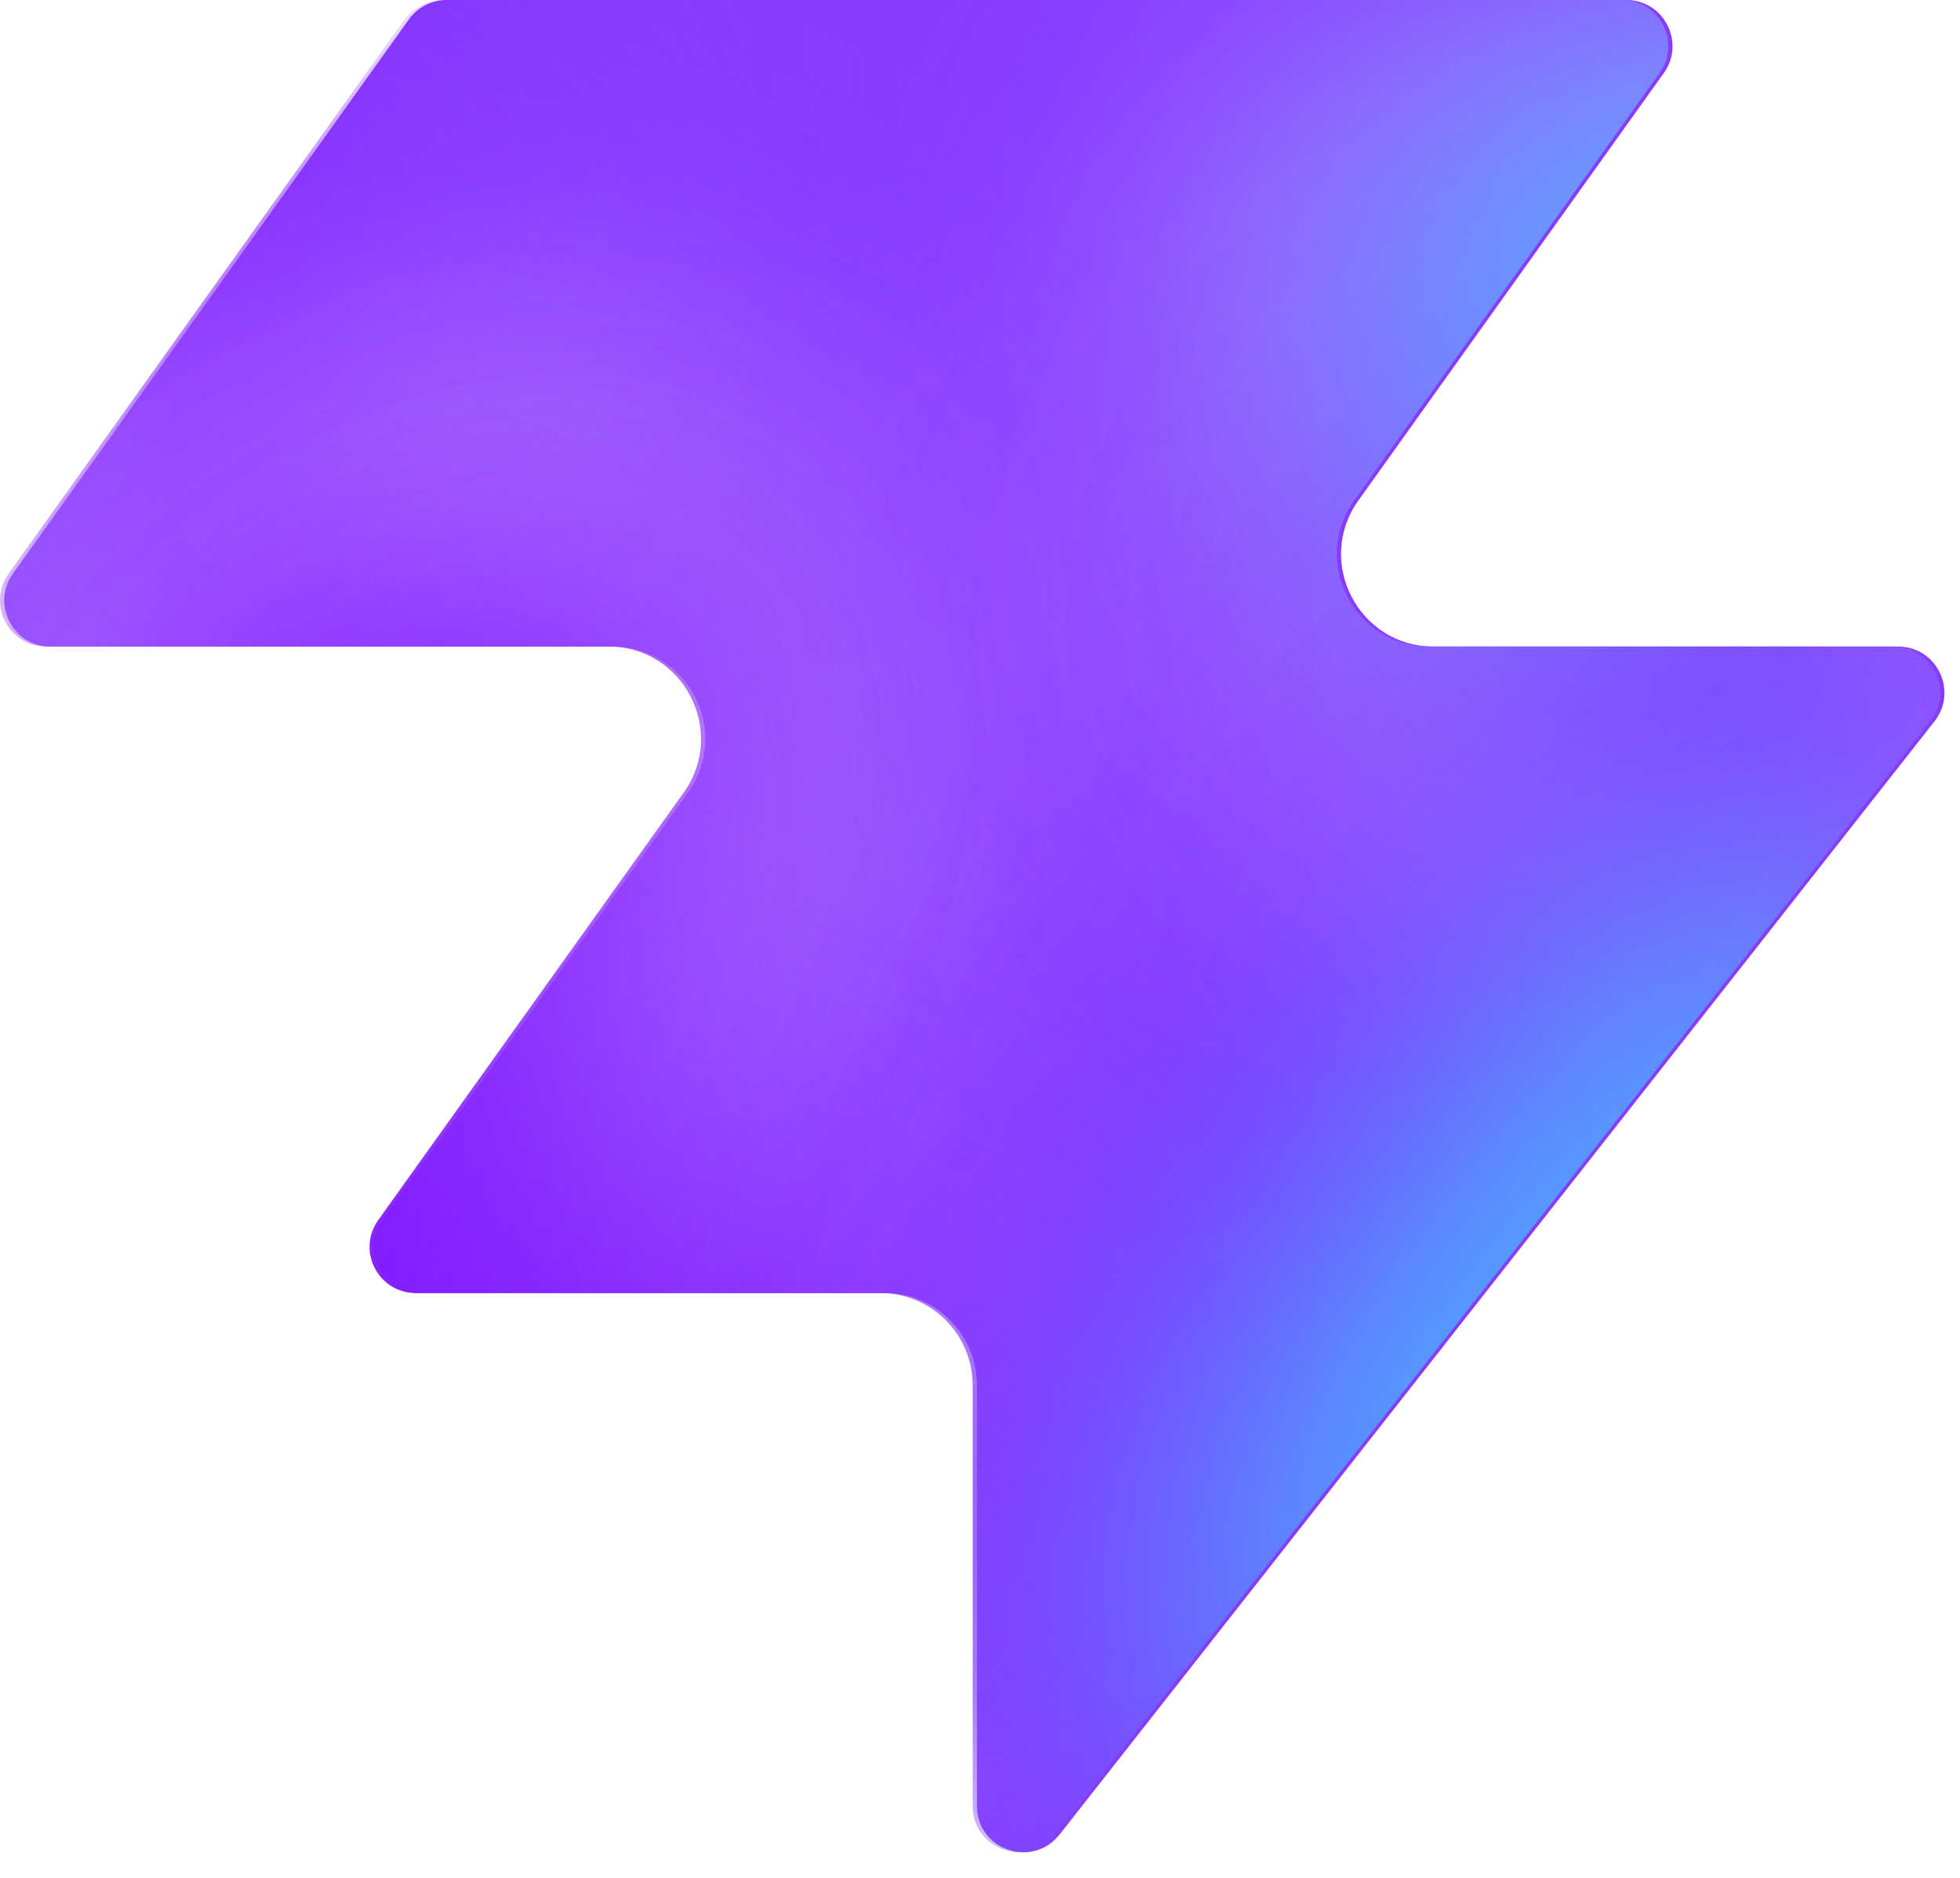
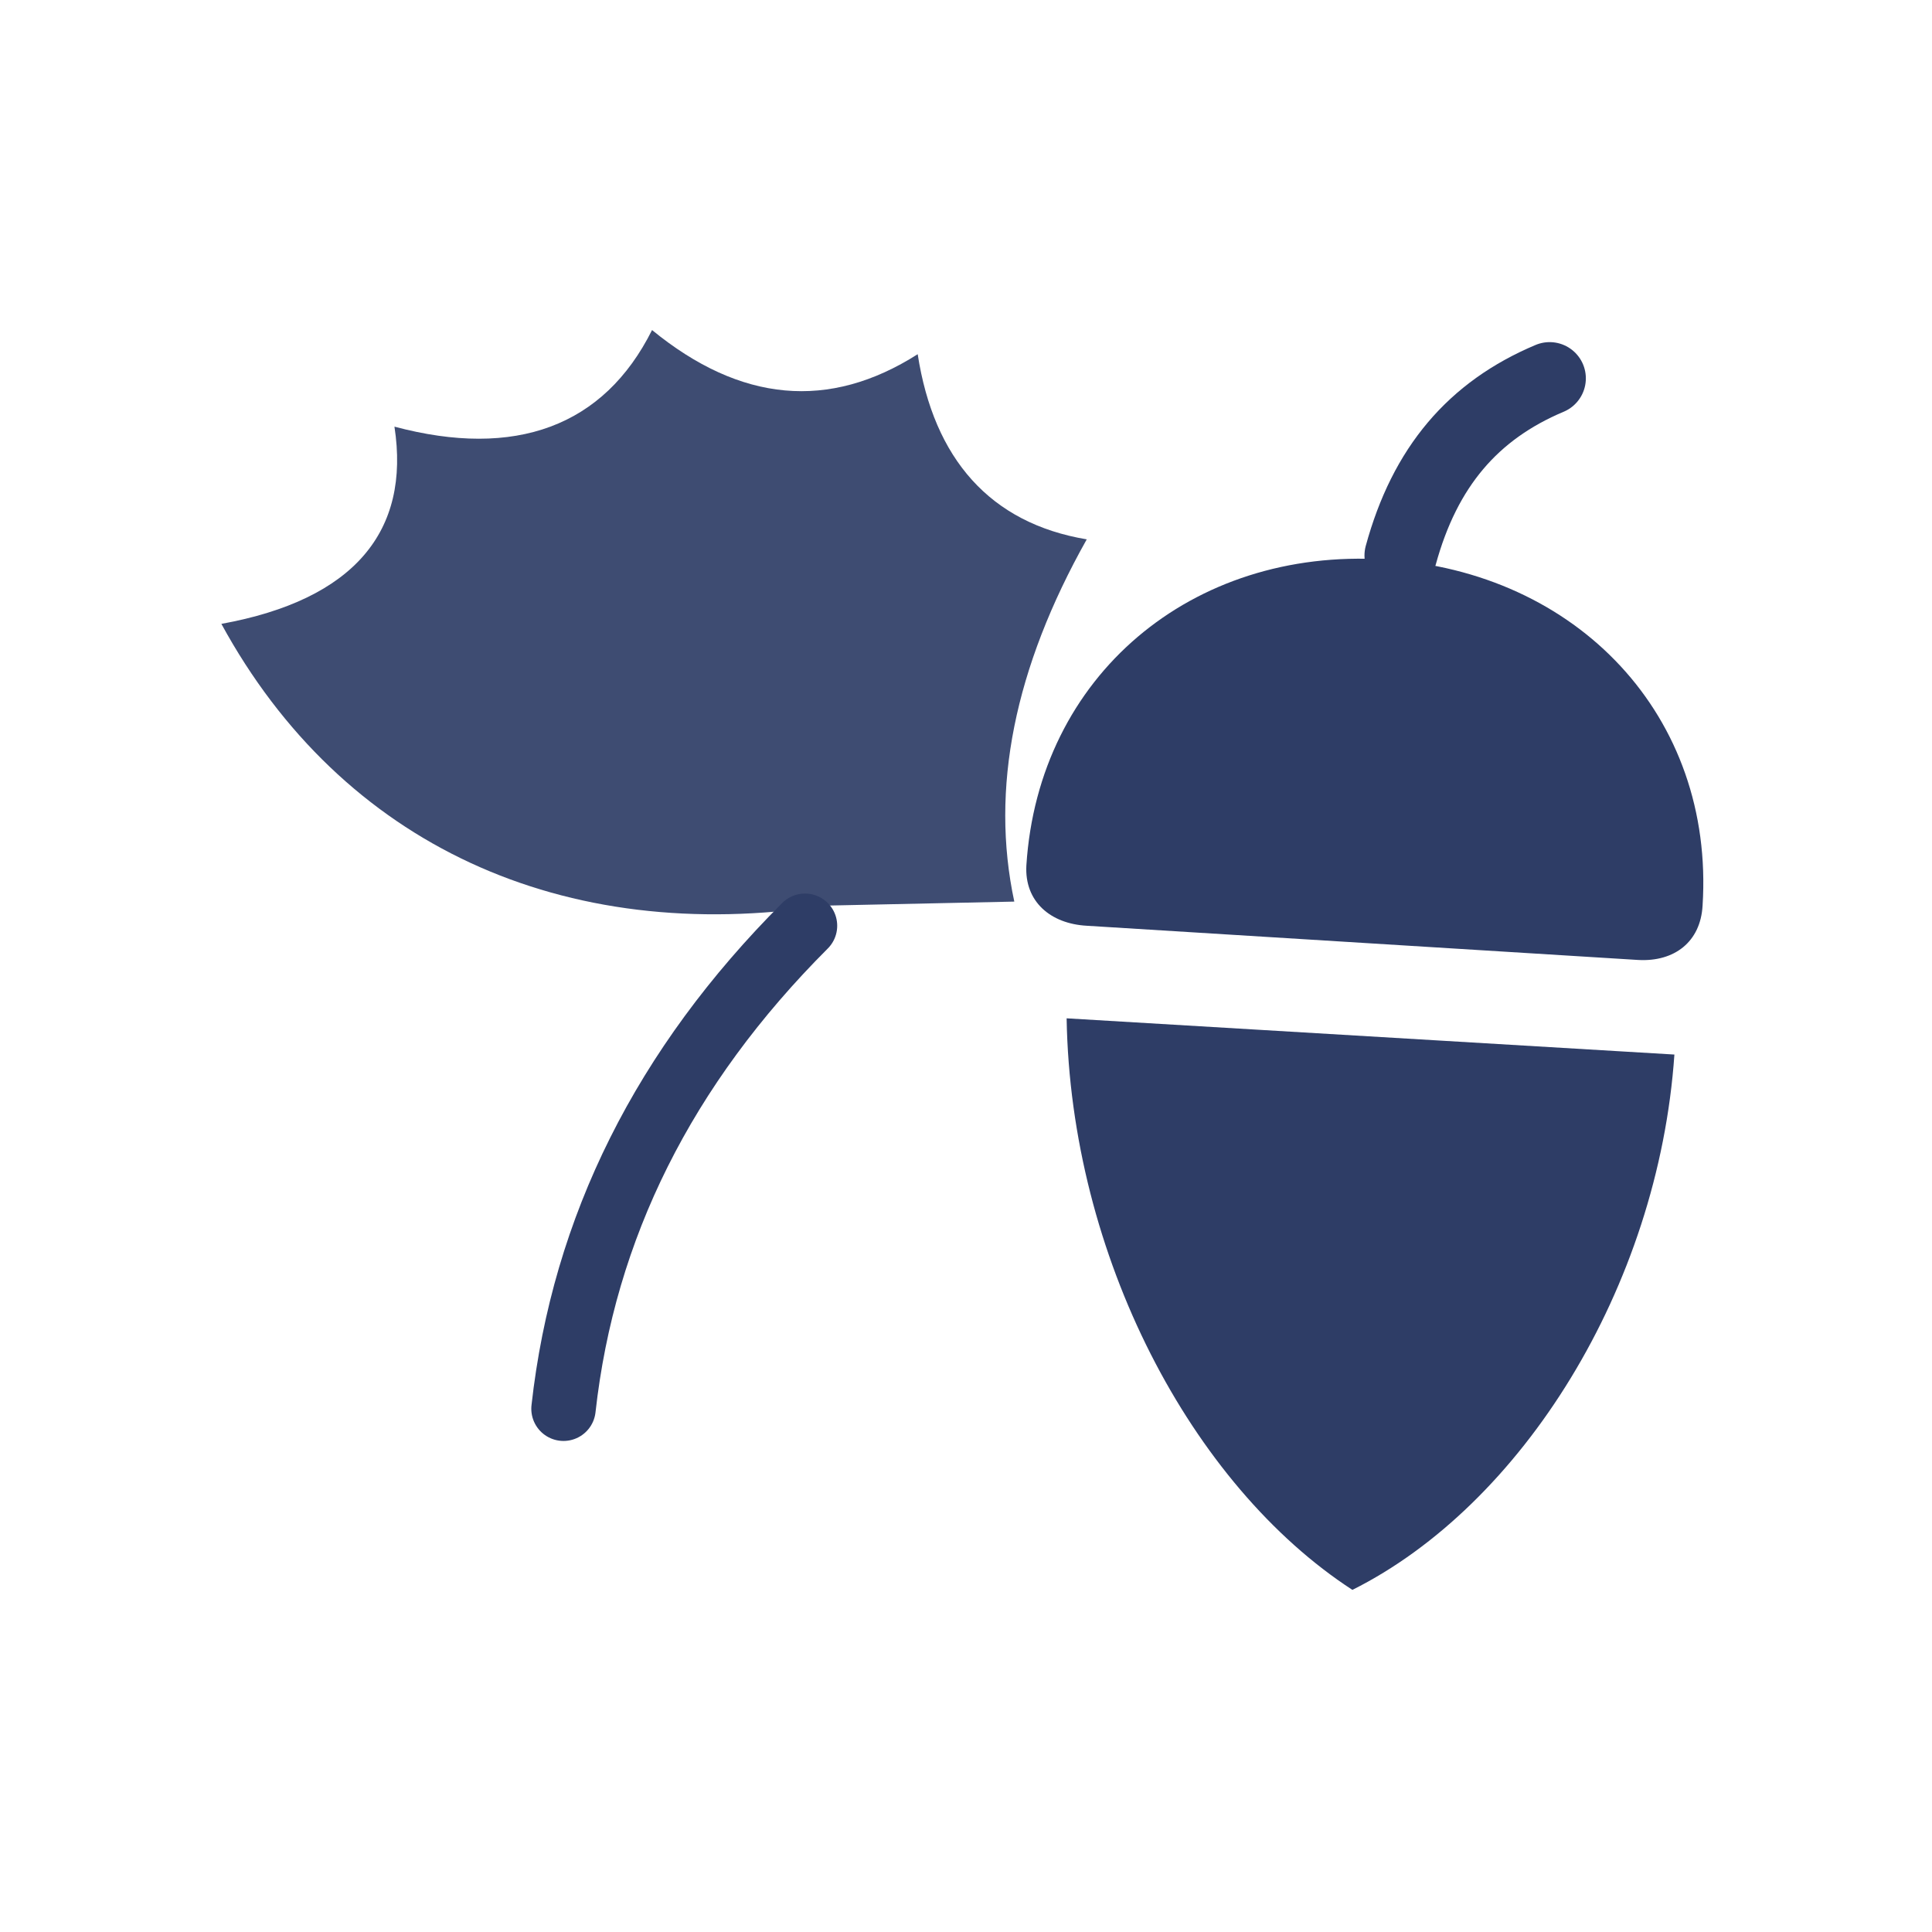
- <svg xmlns="http://www.w3.org/2000/svg" width="48" height="46" fill="none" viewBox="0 0 48 46">
-   <path fill="#863bff" d="M25.946 44.938c-.664.845-2.021.375-2.021-.698V33.937a2.26 2.26 0 0 0-2.262-2.262H10.287c-.92 0-1.456-1.04-.92-1.788l7.48-10.471c1.07-1.497 0-3.578-1.842-3.578H1.237c-.92 0-1.456-1.04-.92-1.788L10.013.474c.214-.297.556-.474.92-.474h28.894c.92 0 1.456 1.04.92 1.788l-7.48 10.471c-1.07 1.498 0 3.579 1.842 3.579h11.377c.943 0 1.473 1.088.89 1.83L25.947 44.94z" style="fill:#863bff;fill:color(display-p3 .525 .23 1);fill-opacity:1" />
-   <mask id="a" width="48" height="46" x="0" y="0" maskUnits="userSpaceOnUse" style="mask-type:alpha">
-     <path fill="#000" d="M25.842 44.938c-.664.844-2.021.375-2.021-.698V33.937a2.26 2.26 0 0 0-2.262-2.262H10.183c-.92 0-1.456-1.04-.92-1.788l7.48-10.471c1.07-1.498 0-3.579-1.842-3.579H1.133c-.92 0-1.456-1.04-.92-1.787L9.91.473c.214-.297.556-.474.92-.474h28.894c.92 0 1.456 1.04.92 1.788l-7.48 10.471c-1.07 1.498 0 3.578 1.842 3.578h11.377c.943 0 1.473 1.088.89 1.832L25.843 44.94z" style="fill:#000;fill-opacity:1" />
-   </mask>
-   <g mask="url(#a)">
-     <g filter="url(#b)">
-       <ellipse cx="5.508" cy="14.704" fill="#ede6ff" rx="5.508" ry="14.704" style="fill:#ede6ff;fill:color(display-p3 .927 .903 1);fill-opacity:1" transform="matrix(.00324 1 1 -.00324 -4.47 31.516)" />
-     </g>
-     <g filter="url(#c)">
-       <ellipse cx="10.399" cy="29.851" fill="#ede6ff" rx="10.399" ry="29.851" style="fill:#ede6ff;fill:color(display-p3 .927 .903 1);fill-opacity:1" transform="matrix(.00324 1 1 -.00324 -39.328 7.883)" />
-     </g>
-     <g filter="url(#d)">
-       <ellipse cx="5.508" cy="30.487" fill="#7e14ff" rx="5.508" ry="30.487" style="fill:#7e14ff;fill:color(display-p3 .492 .077 1);fill-opacity:1" transform="rotate(89.814 -25.913 -14.639)scale(1 -1)" />
-     </g>
-     <g filter="url(#e)">
-       <ellipse cx="5.508" cy="30.599" fill="#7e14ff" rx="5.508" ry="30.599" style="fill:#7e14ff;fill:color(display-p3 .492 .077 1);fill-opacity:1" transform="rotate(89.814 -32.644 -3.334)scale(1 -1)" />
-     </g>
-     <g filter="url(#f)">
-       <ellipse cx="5.508" cy="30.599" fill="#7e14ff" rx="5.508" ry="30.599" style="fill:#7e14ff;fill:color(display-p3 .492 .077 1);fill-opacity:1" transform="matrix(.00324 1 1 -.00324 -34.34 30.47)" />
-     </g>
-     <g filter="url(#g)">
-       <ellipse cx="14.072" cy="22.078" fill="#ede6ff" rx="14.072" ry="22.078" style="fill:#ede6ff;fill:color(display-p3 .927 .903 1);fill-opacity:1" transform="rotate(93.35 24.506 48.493)scale(-1 1)" />
-     </g>
-     <g filter="url(#h)">
-       <ellipse cx="3.47" cy="21.501" fill="#7e14ff" rx="3.47" ry="21.501" style="fill:#7e14ff;fill:color(display-p3 .492 .077 1);fill-opacity:1" transform="rotate(89.009 28.708 47.59)scale(-1 1)" />
-     </g>
-     <g filter="url(#i)">
-       <ellipse cx="3.47" cy="21.501" fill="#7e14ff" rx="3.47" ry="21.501" style="fill:#7e14ff;fill:color(display-p3 .492 .077 1);fill-opacity:1" transform="rotate(89.009 28.708 47.59)scale(-1 1)" />
-     </g>
-     <g filter="url(#j)">
-       <ellipse cx=".387" cy="8.972" fill="#7e14ff" rx="4.407" ry="29.108" style="fill:#7e14ff;fill:color(display-p3 .492 .077 1);fill-opacity:1" transform="rotate(39.51 .387 8.972)" />
-     </g>
-     <g filter="url(#k)">
-       <ellipse cx="47.523" cy="-6.092" fill="#7e14ff" rx="4.407" ry="29.108" style="fill:#7e14ff;fill:color(display-p3 .492 .077 1);fill-opacity:1" transform="rotate(37.892 47.523 -6.092)" />
-     </g>
-     <g filter="url(#l)">
-       <ellipse cx="41.412" cy="6.333" fill="#47bfff" rx="5.971" ry="9.665" style="fill:#47bfff;fill:color(display-p3 .28 .748 1);fill-opacity:1" transform="rotate(37.892 41.412 6.333)" />
-     </g>
-     <g filter="url(#m)">
-       <ellipse cx="-1.879" cy="38.332" fill="#7e14ff" rx="4.407" ry="29.108" style="fill:#7e14ff;fill:color(display-p3 .492 .077 1);fill-opacity:1" transform="rotate(37.892 -1.88 38.332)" />
-     </g>
-     <g filter="url(#n)">
-       <ellipse cx="-1.879" cy="38.332" fill="#7e14ff" rx="4.407" ry="29.108" style="fill:#7e14ff;fill:color(display-p3 .492 .077 1);fill-opacity:1" transform="rotate(37.892 -1.88 38.332)" />
-     </g>
-     <g filter="url(#o)">
-       <ellipse cx="35.651" cy="29.907" fill="#7e14ff" rx="4.407" ry="29.108" style="fill:#7e14ff;fill:color(display-p3 .492 .077 1);fill-opacity:1" transform="rotate(37.892 35.651 29.907)" />
-     </g>
-     <g filter="url(#p)">
-       <ellipse cx="38.418" cy="32.4" fill="#47bfff" rx="5.971" ry="15.297" style="fill:#47bfff;fill:color(display-p3 .28 .748 1);fill-opacity:1" transform="rotate(37.892 38.418 32.4)" />
-     </g>
-   </g>
-   <defs>
-     <filter id="b" width="60.045" height="41.654" x="-19.77" y="16.149" color-interpolation-filters="sRGB" filterUnits="userSpaceOnUse">
-       <feFlood flood-opacity="0" result="BackgroundImageFix" />
-       <feBlend in="SourceGraphic" in2="BackgroundImageFix" result="shape" />
-       <feGaussianBlur result="effect1_foregroundBlur_2002_17158" stdDeviation="7.659" />
-     </filter>
-     <filter id="c" width="90.34" height="51.437" x="-54.613" y="-7.533" color-interpolation-filters="sRGB" filterUnits="userSpaceOnUse">
-       <feFlood flood-opacity="0" result="BackgroundImageFix" />
-       <feBlend in="SourceGraphic" in2="BackgroundImageFix" result="shape" />
-       <feGaussianBlur result="effect1_foregroundBlur_2002_17158" stdDeviation="7.659" />
-     </filter>
-     <filter id="d" width="79.355" height="29.4" x="-49.64" y="2.03" color-interpolation-filters="sRGB" filterUnits="userSpaceOnUse">
-       <feFlood flood-opacity="0" result="BackgroundImageFix" />
-       <feBlend in="SourceGraphic" in2="BackgroundImageFix" result="shape" />
-       <feGaussianBlur result="effect1_foregroundBlur_2002_17158" stdDeviation="4.596" />
-     </filter>
-     <filter id="e" width="79.579" height="29.4" x="-45.045" y="20.029" color-interpolation-filters="sRGB" filterUnits="userSpaceOnUse">
-       <feFlood flood-opacity="0" result="BackgroundImageFix" />
-       <feBlend in="SourceGraphic" in2="BackgroundImageFix" result="shape" />
-       <feGaussianBlur result="effect1_foregroundBlur_2002_17158" stdDeviation="4.596" />
-     </filter>
-     <filter id="f" width="79.579" height="29.4" x="-43.513" y="21.178" color-interpolation-filters="sRGB" filterUnits="userSpaceOnUse">
-       <feFlood flood-opacity="0" result="BackgroundImageFix" />
-       <feBlend in="SourceGraphic" in2="BackgroundImageFix" result="shape" />
-       <feGaussianBlur result="effect1_foregroundBlur_2002_17158" stdDeviation="4.596" />
-     </filter>
-     <filter id="g" width="74.749" height="58.852" x="15.756" y="-17.901" color-interpolation-filters="sRGB" filterUnits="userSpaceOnUse">
-       <feFlood flood-opacity="0" result="BackgroundImageFix" />
-       <feBlend in="SourceGraphic" in2="BackgroundImageFix" result="shape" />
-       <feGaussianBlur result="effect1_foregroundBlur_2002_17158" stdDeviation="7.659" />
-     </filter>
-     <filter id="h" width="61.377" height="25.362" x="23.548" y="2.284" color-interpolation-filters="sRGB" filterUnits="userSpaceOnUse">
-       <feFlood flood-opacity="0" result="BackgroundImageFix" />
-       <feBlend in="SourceGraphic" in2="BackgroundImageFix" result="shape" />
-       <feGaussianBlur result="effect1_foregroundBlur_2002_17158" stdDeviation="4.596" />
-     </filter>
-     <filter id="i" width="61.377" height="25.362" x="23.548" y="2.284" color-interpolation-filters="sRGB" filterUnits="userSpaceOnUse">
-       <feFlood flood-opacity="0" result="BackgroundImageFix" />
-       <feBlend in="SourceGraphic" in2="BackgroundImageFix" result="shape" />
-       <feGaussianBlur result="effect1_foregroundBlur_2002_17158" stdDeviation="4.596" />
-     </filter>
-     <filter id="j" width="56.045" height="63.649" x="-27.636" y="-22.853" color-interpolation-filters="sRGB" filterUnits="userSpaceOnUse">
-       <feFlood flood-opacity="0" result="BackgroundImageFix" />
-       <feBlend in="SourceGraphic" in2="BackgroundImageFix" result="shape" />
-       <feGaussianBlur result="effect1_foregroundBlur_2002_17158" stdDeviation="4.596" />
-     </filter>
-     <filter id="k" width="54.814" height="64.646" x="20.116" y="-38.415" color-interpolation-filters="sRGB" filterUnits="userSpaceOnUse">
-       <feFlood flood-opacity="0" result="BackgroundImageFix" />
-       <feBlend in="SourceGraphic" in2="BackgroundImageFix" result="shape" />
-       <feGaussianBlur result="effect1_foregroundBlur_2002_17158" stdDeviation="4.596" />
-     </filter>
-     <filter id="l" width="33.541" height="35.313" x="24.641" y="-11.323" color-interpolation-filters="sRGB" filterUnits="userSpaceOnUse">
-       <feFlood flood-opacity="0" result="BackgroundImageFix" />
-       <feBlend in="SourceGraphic" in2="BackgroundImageFix" result="shape" />
-       <feGaussianBlur result="effect1_foregroundBlur_2002_17158" stdDeviation="4.596" />
-     </filter>
-     <filter id="m" width="54.814" height="64.646" x="-29.286" y="6.009" color-interpolation-filters="sRGB" filterUnits="userSpaceOnUse">
-       <feFlood flood-opacity="0" result="BackgroundImageFix" />
-       <feBlend in="SourceGraphic" in2="BackgroundImageFix" result="shape" />
-       <feGaussianBlur result="effect1_foregroundBlur_2002_17158" stdDeviation="4.596" />
-     </filter>
-     <filter id="n" width="54.814" height="64.646" x="-29.286" y="6.009" color-interpolation-filters="sRGB" filterUnits="userSpaceOnUse">
-       <feFlood flood-opacity="0" result="BackgroundImageFix" />
-       <feBlend in="SourceGraphic" in2="BackgroundImageFix" result="shape" />
-       <feGaussianBlur result="effect1_foregroundBlur_2002_17158" stdDeviation="4.596" />
-     </filter>
-     <filter id="o" width="54.814" height="64.646" x="8.244" y="-2.416" color-interpolation-filters="sRGB" filterUnits="userSpaceOnUse">
-       <feFlood flood-opacity="0" result="BackgroundImageFix" />
-       <feBlend in="SourceGraphic" in2="BackgroundImageFix" result="shape" />
-       <feGaussianBlur result="effect1_foregroundBlur_2002_17158" stdDeviation="4.596" />
-     </filter>
-     <filter id="p" width="39.409" height="43.623" x="18.713" y="10.588" color-interpolation-filters="sRGB" filterUnits="userSpaceOnUse">
-       <feFlood flood-opacity="0" result="BackgroundImageFix" />
-       <feBlend in="SourceGraphic" in2="BackgroundImageFix" result="shape" />
-       <feGaussianBlur result="effect1_foregroundBlur_2002_17158" stdDeviation="4.596" />
-     </filter>
-   </defs>
+ <svg xmlns="http://www.w3.org/2000/svg" viewBox="0 0 48 48" fill="none">
+   <path d="M20.5 22.5C14 23.5 8.5 21 5.5 15.5C8.8 14.9 10.2 13.2 9.8 10.6C12.8 11.4 15 10.6 16.2 8.2C18.4 10 20.6 10.2 22.8 8.8C23.2 11.4 24.6 13 27 13.4C25.2 16.6 24.6 19.6 25.2 22.4Z" fill="#2e3d66" opacity="0.92" />
+   <path d="M20 23C16.5 26.5 14.5 30.5 14 35" stroke="#2e3d66" stroke-width="1.6" stroke-linecap="round" />
+   <path d="M25.5 21.5C25.8 16.8 29.6 13.6 34.4 13.9C39.2 14.2 42.6 17.8 42.3 22.5C42.25 23.4 41.6 23.9 40.7 23.85L27 23C26.1 22.95 25.45 22.4 25.5 21.5Z" fill="#2e3d66" />
+   <path d="M34.8 13.8C35.4 11.6 36.6 10.2 38.5 9.4" stroke="#2e3d66" stroke-width="1.8" stroke-linecap="round" />
+   <path d="M26.5 25.3L41.6 26.2C41.2 32 37.8 37.4 33.6 39.5C29.6 36.9 26.6 31.2 26.5 25.3Z" fill="#2e3d66" />
</svg>
